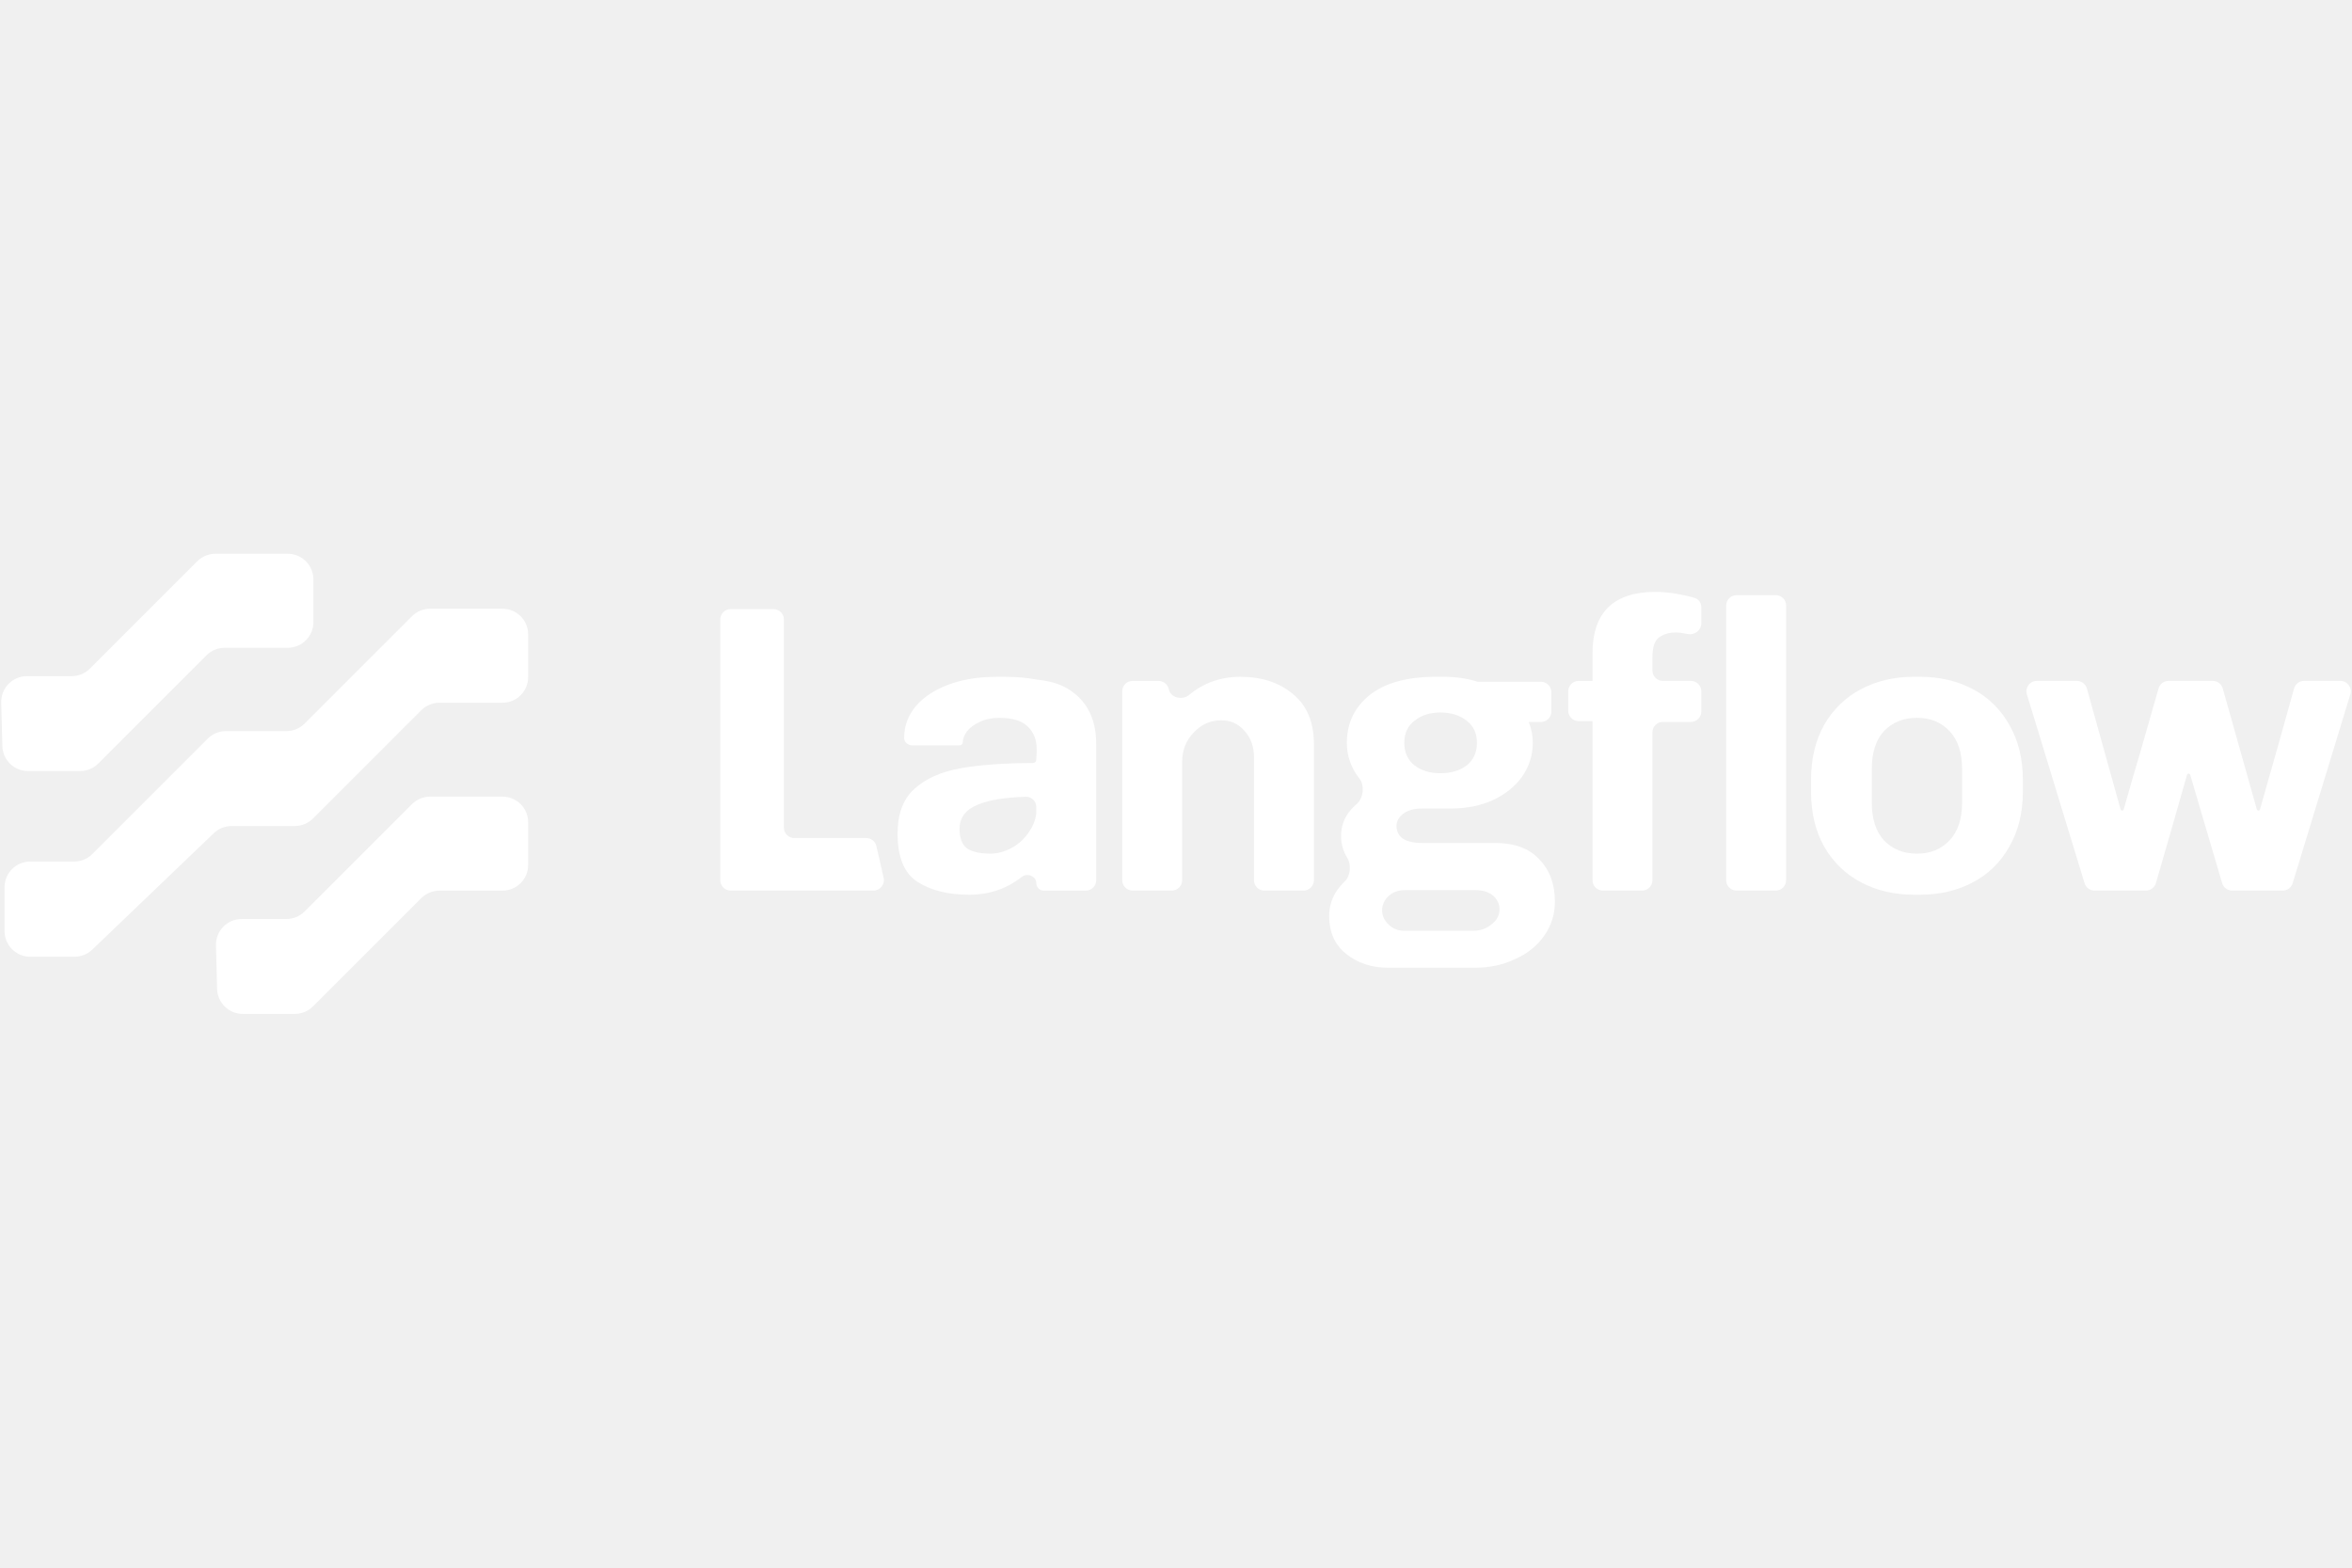
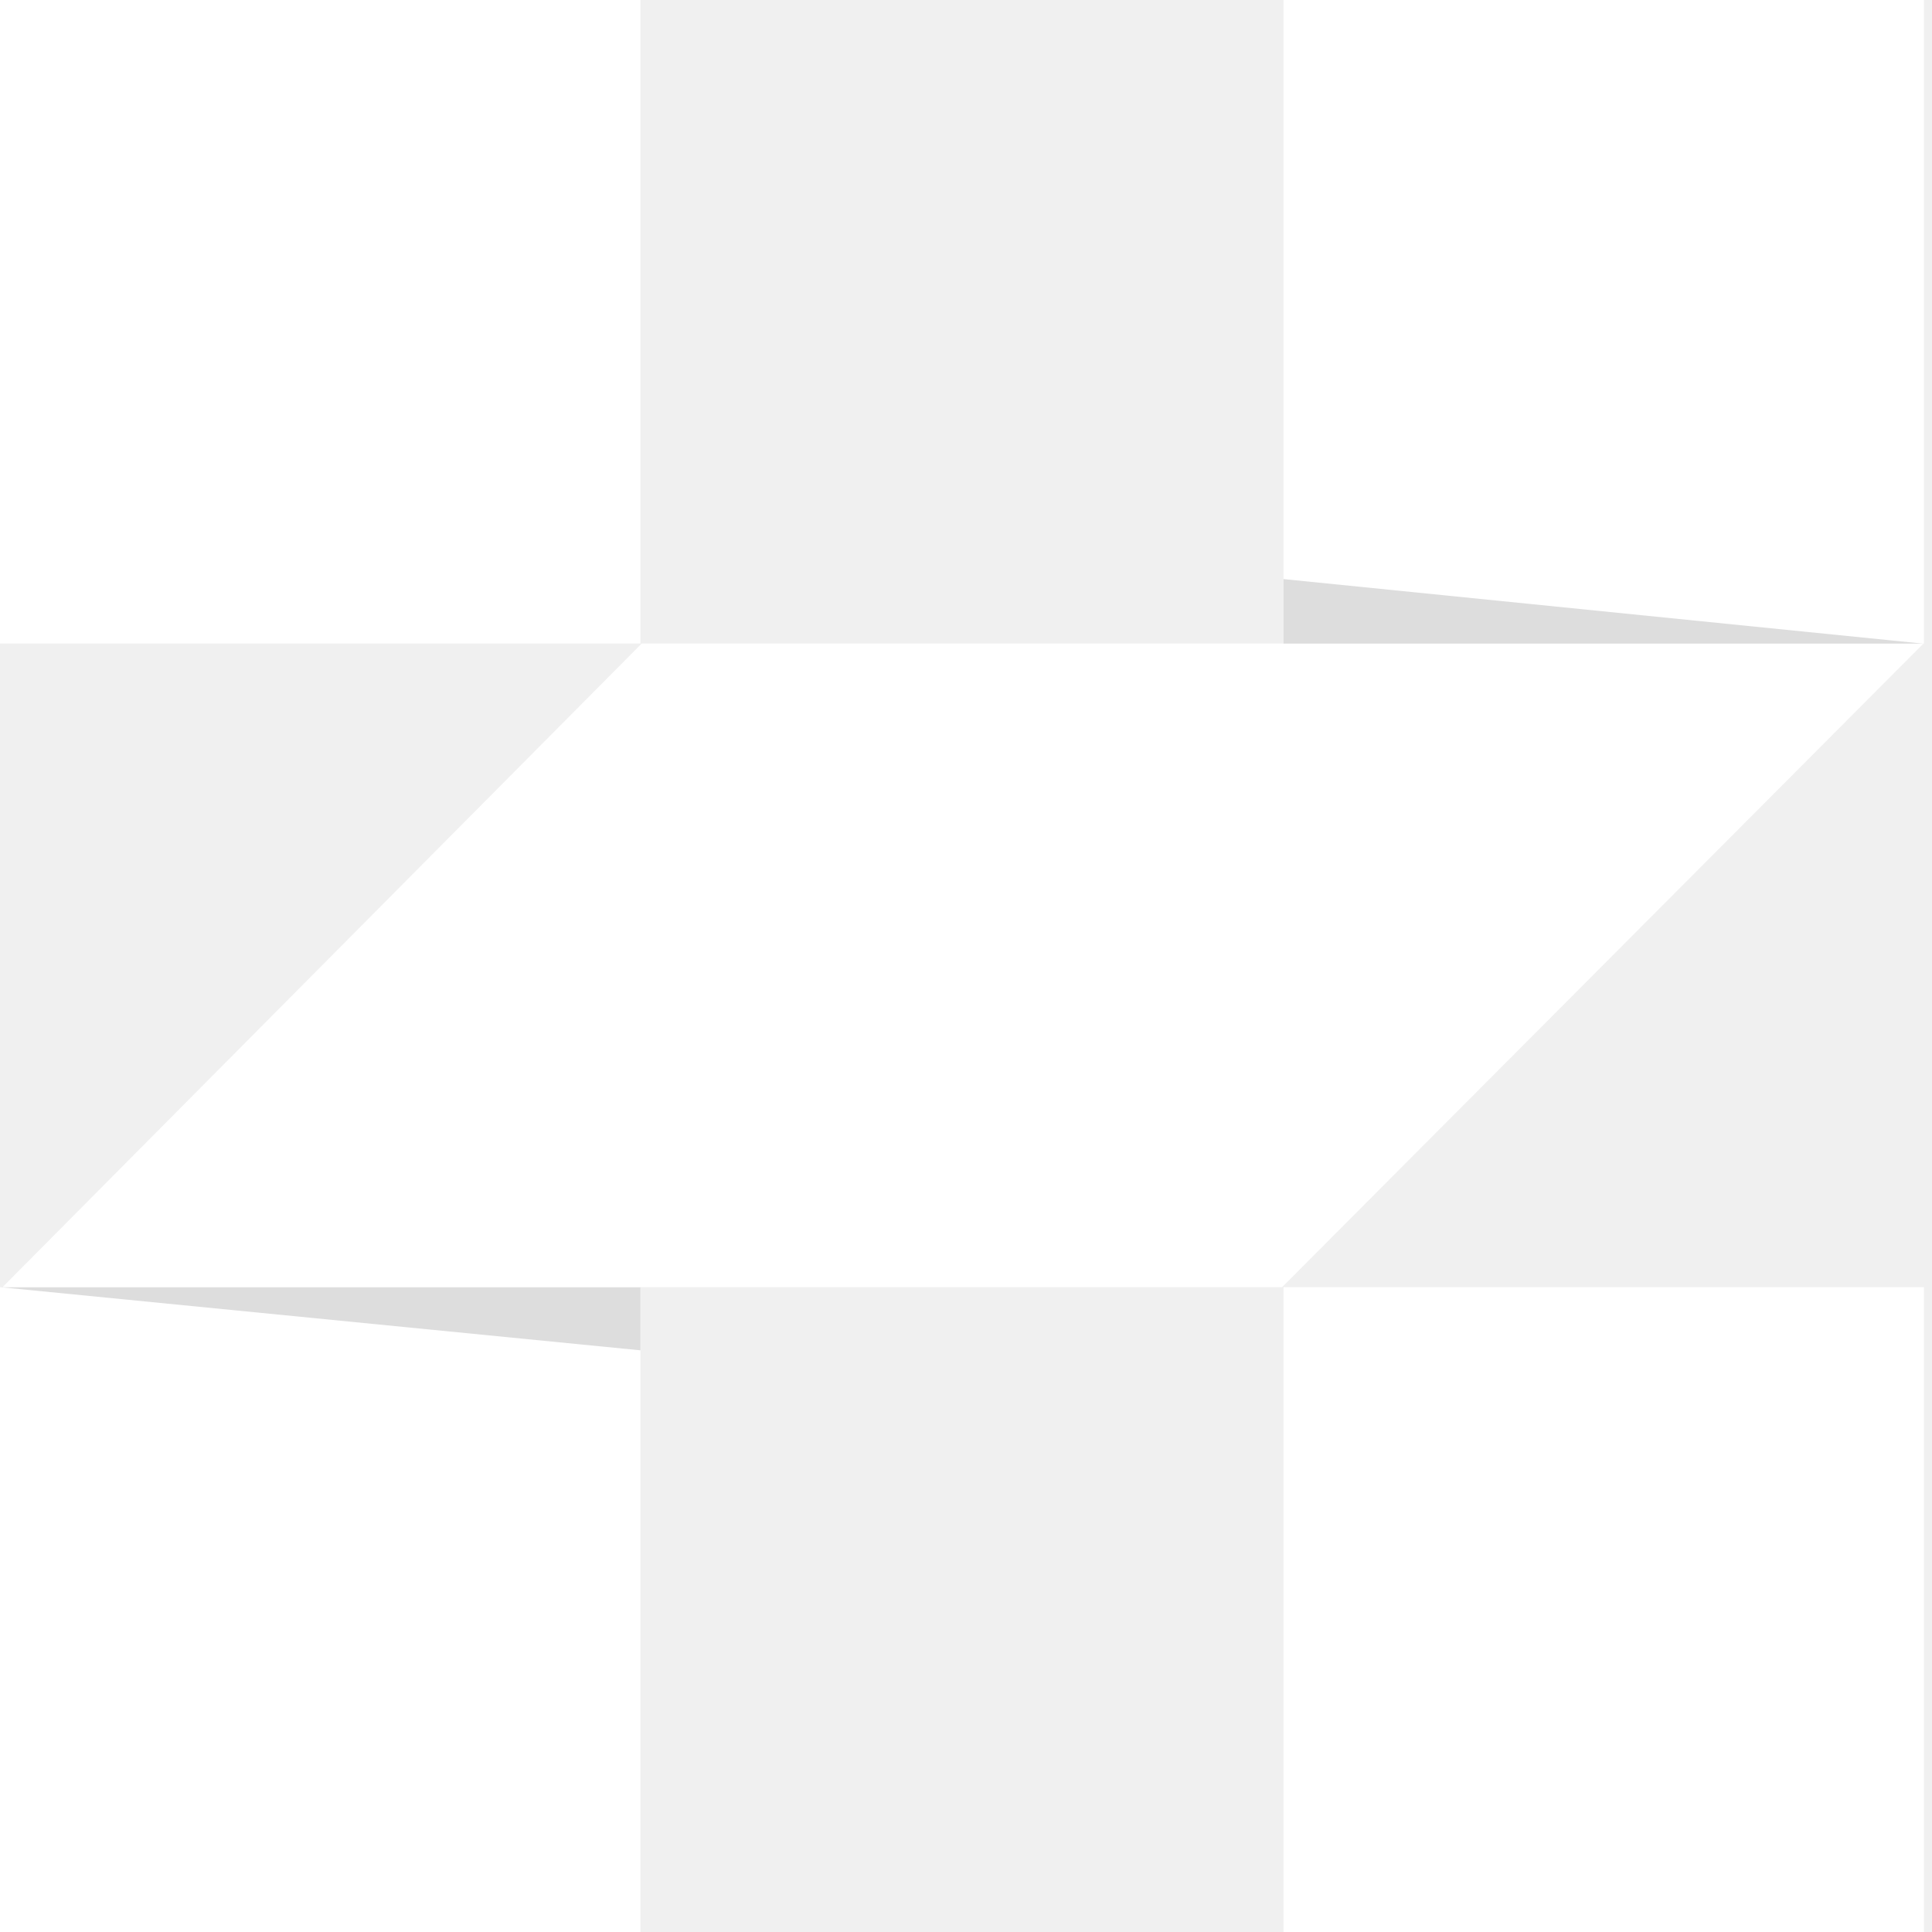
- <svg xmlns="http://www.w3.org/2000/svg" width="150" height="100" viewBox="0 0 1318 258" fill="none">
-   <path d="M1226.43 123.28C1226.02 123.28 1225.66 123.56 1225.55 123.95C1218.12 150.1 1212.3 170.33 1208.11 184.65C1207.38 187.13 1205.11 188.82 1202.53 188.82H1173.7C1171.14 188.82 1168.88 187.15 1168.14 184.7L1135.81 78.82C1134.67 75.08 1137.47 71.3 1141.38 71.3H1163.83C1166.44 71.3 1168.73 73.04 1169.44 75.56L1188.31 143.31C1188.42 143.7 1188.78 143.98 1189.19 143.98C1189.6 143.98 1189.96 143.71 1190.07 143.31C1193.97 129.54 1196.97 119.18 1199.08 112.24L1209.6 75.52C1210.32 73.02 1212.6 71.3 1215.19 71.3H1239.98C1242.59 71.3 1244.87 73.03 1245.58 75.54L1264.67 143.31C1264.78 143.7 1265.14 143.98 1265.55 143.98C1265.96 143.98 1266.32 143.71 1266.43 143.31C1274.76 114.15 1281.13 91.57 1285.53 75.58C1286.23 73.05 1288.52 71.3 1291.14 71.3H1311.5C1315.41 71.3 1318.21 75.08 1317.07 78.82L1284.75 184.7C1284 187.15 1281.74 188.82 1279.18 188.82H1250.81C1248.23 188.82 1245.96 187.12 1245.23 184.65L1227.34 123.94C1227.23 123.55 1226.87 123.28 1226.46 123.28H1226.43Z" fill="white" />
-   <path d="M1133.55 133.4C1133.55 145.21 1131.02 155.48 1125.96 164.22C1121.05 172.96 1114.23 179.63 1105.49 184.23C1096.75 188.83 1086.94 191.13 1076.05 191.13H1072.37C1061.48 191.13 1051.67 188.83 1042.93 184.23C1034.19 179.63 1027.29 172.96 1022.23 164.22C1017.32 155.48 1014.87 145.21 1014.87 133.4V126.73C1014.87 114.92 1017.32 104.65 1022.23 95.91C1027.29 87.17 1034.19 80.5 1042.93 75.9C1051.67 71.3 1061.48 69 1072.37 69H1076.05C1086.93 69 1096.75 71.3 1105.49 75.9C1114.23 80.5 1121.05 87.17 1125.96 95.91C1131.02 104.65 1133.55 114.92 1133.55 126.73V133.4ZM1099.51 120.75C1099.51 111.4 1097.13 104.27 1092.38 99.36C1087.78 94.45 1081.73 92 1074.21 92C1066.69 92 1060.56 94.45 1055.81 99.36C1051.21 104.27 1048.91 111.4 1048.91 120.75V139.38C1048.91 148.73 1051.21 155.86 1055.81 160.77C1060.56 165.68 1066.7 168.13 1074.21 168.13C1081.72 168.13 1087.78 165.68 1092.38 160.77C1097.13 155.86 1099.51 148.73 1099.51 139.38V120.75Z" fill="white" />
-   <path d="M949.84 24.89C947.38 24.09 944.49 23.38 941.16 22.78C936.1 21.86 931.65 21.4 927.82 21.4C904.21 21.4 892.4 32.9 892.4 55.9V71.31H884.61C881.4 71.31 878.79 73.91 878.79 77.13V88.02C878.79 91.23 881.39 93.84 884.61 93.84H892.4V183.01C892.4 186.22 895.01 188.83 898.22 188.83H920.16C923.37 188.83 925.98 186.22 925.98 183.01V100.12C925.98 96.91 928.58 94.3 931.8 94.3H947.53C950.74 94.3 953.35 91.7 953.35 88.48V77.12C953.35 73.91 950.74 71.3 947.53 71.3H931.8C928.59 71.3 925.98 68.69 925.98 65.48V57.96C925.98 52.44 927.21 48.76 929.66 46.92C932.27 45.08 935.41 44.16 939.09 44.16C940.78 44.16 943.08 44.47 945.99 45.08C949.69 45.66 953.35 42.9 953.35 39.15V29.98C953.35 27.69 952.01 25.59 949.84 24.88V24.89Z" fill="white" />
-   <path d="M995.07 23.24H973.13C969.916 23.24 967.31 25.846 967.31 29.06V183.01C967.31 186.224 969.916 188.83 973.13 188.83H995.07C998.284 188.83 1000.89 186.224 1000.89 183.01V29.06C1000.89 25.846 998.284 23.24 995.07 23.24Z" fill="white" />
-   <path d="M654.92 75.92C655.97 80.82 662.54 82.36 666.39 79.15C674.49 72.39 684.06 69.01 695.11 69.01C707.07 69.01 716.88 72.23 724.55 78.67C732.37 85.11 736.28 94.46 736.28 106.73V183.01C736.28 186.22 733.68 188.83 730.46 188.83H708.52C705.31 188.83 702.7 186.22 702.7 183.01V114.08C702.7 108.1 700.94 103.19 697.41 99.36C694.04 95.37 689.67 93.38 684.3 93.38C678.32 93.38 673.19 95.68 668.89 100.28C664.6 104.73 662.45 110.17 662.45 116.61V183.01C662.45 186.22 659.84 188.83 656.63 188.83H634.69C631.48 188.83 628.87 186.22 628.87 183.01V77.13C628.87 73.92 631.48 71.31 634.69 71.31H649.23C651.97 71.31 654.35 73.24 654.92 75.92Z" fill="white" />
-   <path fill-rule="evenodd" clip-rule="evenodd" d="M575.88 96.83C579.25 100.05 580.94 104.27 580.94 109.48V111.77L580.92 112.01C580.81 113.29 580.7 114.53 580.7 115.58C580.7 116.53 579.93 117.3 578.98 117.31C562.39 117.38 548.79 118.38 538.17 120.3C527.13 122.29 518.47 126.2 512.18 132.03C506.05 137.7 502.98 145.98 502.98 156.87C502.98 170.21 506.74 179.25 514.25 184.01C521.76 188.76 531.35 191.14 543 191.14C554.65 191.14 564 187.81 572.64 181.14C575.7 178.78 580.7 180.77 580.7 184.64C580.7 186.96 582.58 188.84 584.91 188.84H608.46C611.67 188.84 614.28 186.23 614.28 183.02V106.74C614.28 94.47 610.37 85.12 602.55 78.68C596.44 73.55 589.79 71.53 581.01 70.57C575.71 69.54 569.78 69.02 563.23 69.02H558.4C548.28 69.02 539.31 70.48 531.49 73.39C523.67 76.3 517.54 80.37 513.09 85.58C508.8 90.79 506.65 96.7 506.65 103.29C506.65 105.7 508.87 107.43 511.28 107.43H537.7C538.72 107.43 539.54 106.61 539.54 105.59C539.54 103.75 540.31 101.76 541.84 99.61C543.53 97.46 545.9 95.7 548.97 94.32C552.04 92.79 555.72 92.02 560.01 92.02C567.37 92.02 572.66 93.63 575.88 96.85V96.83ZM574.87 136.25C578.08 136.15 580.7 138.77 580.7 141.98V145.43C580.7 145.71 580.68 145.98 580.64 146.25C580.09 149.64 578.82 152.79 576.8 155.7C574.19 159.69 570.9 162.75 566.91 164.9C562.92 167.05 558.94 168.12 554.95 168.12C549.12 168.12 544.75 167.12 541.84 165.13C539.08 162.98 537.7 159.38 537.7 154.32C537.7 147.88 541.23 143.28 548.28 140.52C554.45 138.03 563.31 136.6 574.87 136.24V136.25Z" fill="white" />
-   <path d="M409.44 188.82C406.23 188.82 403.62 186.21 403.62 183V36.87C403.62 33.66 406.23 31.05 409.44 31.05H433.45C436.66 31.05 439.27 33.66 439.27 36.87V153.56C439.27 156.77 441.88 159.38 445.09 159.38H485.44C488.15 159.38 490.51 161.26 491.11 163.9L495.17 181.7C496 185.34 493.23 188.81 489.5 188.81H409.44V188.82Z" fill="white" />
-   <path d="M862.6 171.34C856.93 165.21 848.72 162.14 837.99 162.14H797.05C792.14 162.14 788.46 161.3 786.01 159.61C783.71 157.92 782.56 155.55 782.56 152.48C782.56 150.03 783.79 147.8 786.24 145.81C788.85 143.82 792.45 142.82 797.05 142.82H812.92C821.97 142.82 829.94 141.21 836.84 137.99C843.89 134.62 849.33 130.17 853.17 124.65C857 118.98 858.92 112.77 858.92 106.02C858.92 101.87 858.16 97.97 856.66 94.33H863.52C866.73 94.33 869.34 91.72 869.34 88.51V77.62C869.34 74.41 866.74 71.8 863.52 71.8H828.05C827.99 71.78 827.93 71.76 827.87 71.75C822.2 69.91 815.76 68.99 808.55 68.99H804.87C788.46 68.99 775.97 72.44 767.38 79.34C758.95 86.24 754.73 95.13 754.73 106.02C754.73 111.69 756.19 117.06 759.1 122.12C759.9 123.47 760.8 124.76 761.78 125.99C764.89 129.88 763.99 137.1 760.21 140.33C759.08 141.3 758.02 142.36 757.03 143.51C753.35 147.65 751.51 152.56 751.51 158.23C751.51 162.22 752.43 165.9 754.27 169.27C754.47 169.63 754.68 169.99 754.89 170.34C757.31 174.24 756.89 180.5 753.57 183.67C752.16 185.01 750.86 186.5 749.66 188.13C746.44 192.58 744.83 197.56 744.83 203.08C744.83 212.13 747.97 219.18 754.26 224.24C760.7 229.45 768.59 232.06 777.95 232.06H826.48C834.76 232.06 842.27 230.45 849.02 227.23C855.92 224.16 861.36 219.79 865.35 214.12C869.34 208.45 871.33 202.08 871.33 195.03C871.33 185.22 868.42 177.32 862.59 171.34H862.6ZM792.68 93.61C796.51 90.54 801.34 89.01 807.17 89.01C813 89.01 818.06 90.54 821.89 93.61C825.72 96.52 827.64 100.66 827.64 106.03C827.64 111.4 825.72 115.61 821.89 118.68C818.06 121.59 813.15 123.05 807.17 123.05C801.19 123.05 796.51 121.59 792.68 118.68C788.85 115.61 786.93 111.4 786.93 106.03C786.93 100.66 788.85 96.52 792.68 93.61ZM835.92 207.68C833.01 210.13 829.56 211.36 825.57 211.36H786.93C783.56 211.36 780.64 210.21 778.19 207.91C775.74 205.61 774.51 202.93 774.51 199.86C774.51 196.79 775.74 194.11 778.19 191.81C780.64 189.66 783.56 188.59 786.93 188.59H826.95C830.94 188.59 834.16 189.59 836.61 191.58C839.06 193.73 840.29 196.33 840.29 199.4C840.29 202.62 838.83 205.38 835.92 207.68Z" fill="white" />
-   <path d="M241.05 136.17H281.58C289.53 136.17 295.97 142.61 295.97 150.56V174.47C295.97 182.42 289.53 188.86 281.58 188.86H246.23C242.41 188.86 238.75 190.38 236.05 193.08L175.39 253.73C172.69 256.43 169.03 257.95 165.21 257.95H136.05C128.25 257.95 121.86 251.73 121.66 243.93L121.03 219.52C120.82 211.43 127.32 204.75 135.42 204.75H160.52C164.34 204.75 168 203.23 170.7 200.53L230.85 140.38C233.55 137.68 237.21 136.16 241.03 136.16L241.05 136.17Z" fill="white" />
-   <path d="M120.71 0.05H161.24C169.19 0.05 175.63 6.49 175.63 14.44V38.35C175.63 46.3 169.19 52.74 161.24 52.74H125.89C122.07 52.74 118.41 54.26 115.71 56.96L55.05 117.62C52.35 120.32 48.69 121.84 44.87 121.84H15.71C7.91 121.84 1.52 115.62 1.32 107.82L0.69 83.41C0.48 75.32 6.98 68.65 15.08 68.65H40.18C44 68.65 47.66 67.13 50.36 64.43L110.51 4.28C113.21 1.58 116.87 0.06 120.69 0.06L120.71 0.05Z" fill="white" />
-   <path d="M241.05 30.85H281.58C289.53 30.85 295.97 37.29 295.97 45.24V69.15C295.97 77.1 289.53 83.54 281.58 83.54H246.23C242.41 83.54 238.75 85.06 236.05 87.76L175.39 148.42C172.69 151.12 169.03 152.64 165.21 152.64H129.78C126.07 152.64 122.5 154.07 119.82 156.64L51.72 221.9C49.04 224.47 45.47 225.9 41.76 225.9H16.94C8.99 225.9 2.55 219.45 2.55 211.51V186.94C2.55 178.99 8.99 172.55 16.94 172.55H41.58C45.4 172.55 49.06 171.03 51.76 168.33L116.43 103.66C119.13 100.96 122.79 99.44 126.61 99.44H160.52C164.34 99.44 168 97.92 170.7 95.22L230.85 35.07C233.55 32.37 237.21 30.85 241.03 30.85H241.05Z" fill="white" />
+ <svg xmlns="http://www.w3.org/2000/svg" viewBox="0 0 67 67" fill="none">
+   <path d="M22.21 67V44.637H0V67H22.21Z" fill="#FFFFFF" />
+   <path d="M0 44.637L22.21 46.828V44.637H0Z" fill="#DDDDDD" />
+   <path d="M66.704 22.318H22.253L0.088 44.637H44.463L66.704 22.318Z" fill="#FFFFFF" />
+   <path d="M22.21 0H0V22.318H22.21V0Z" fill="#FFFFFF" />
+   <path d="M66.72 0H44.51V22.318H66.72V0Z" fill="#FFFFFF" />
+   <path d="M66.675 22.319L44.51 20.082V22.319H66.675Z" fill="#DDDDDD" />
+   <path d="M66.72 67V44.637H44.51V67H66.72Z" fill="#FFFFFF" />
</svg>
